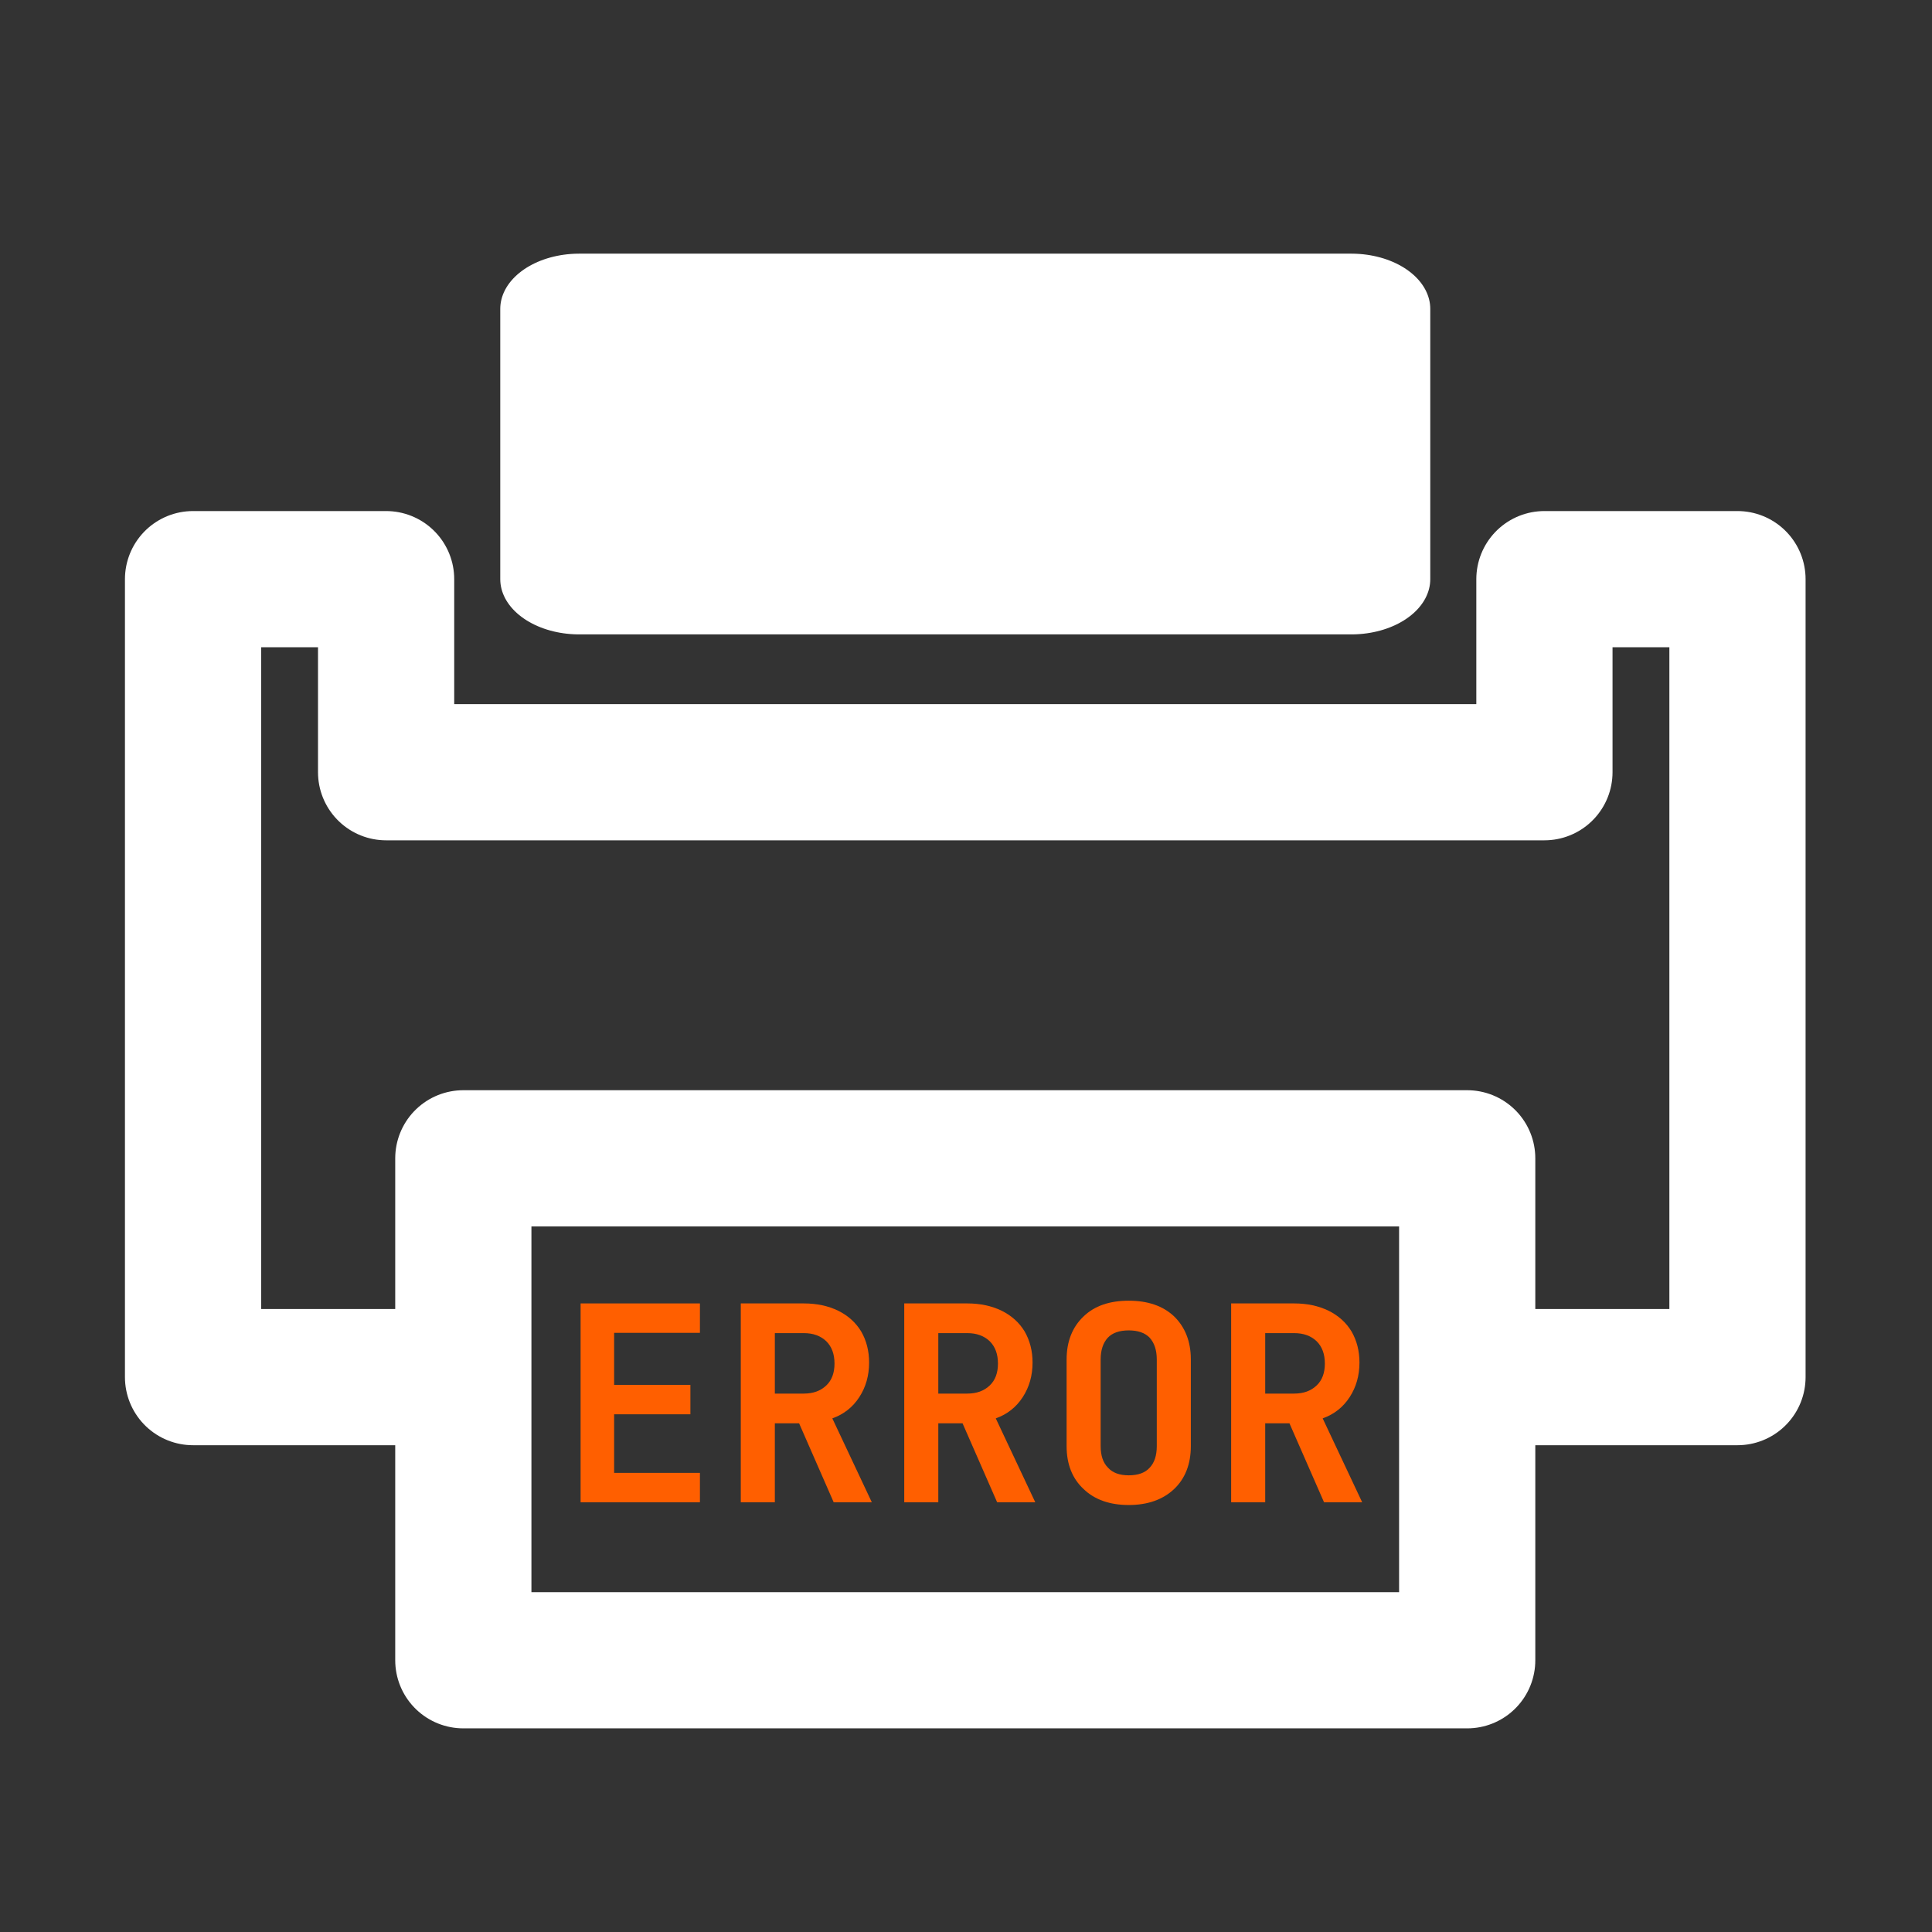
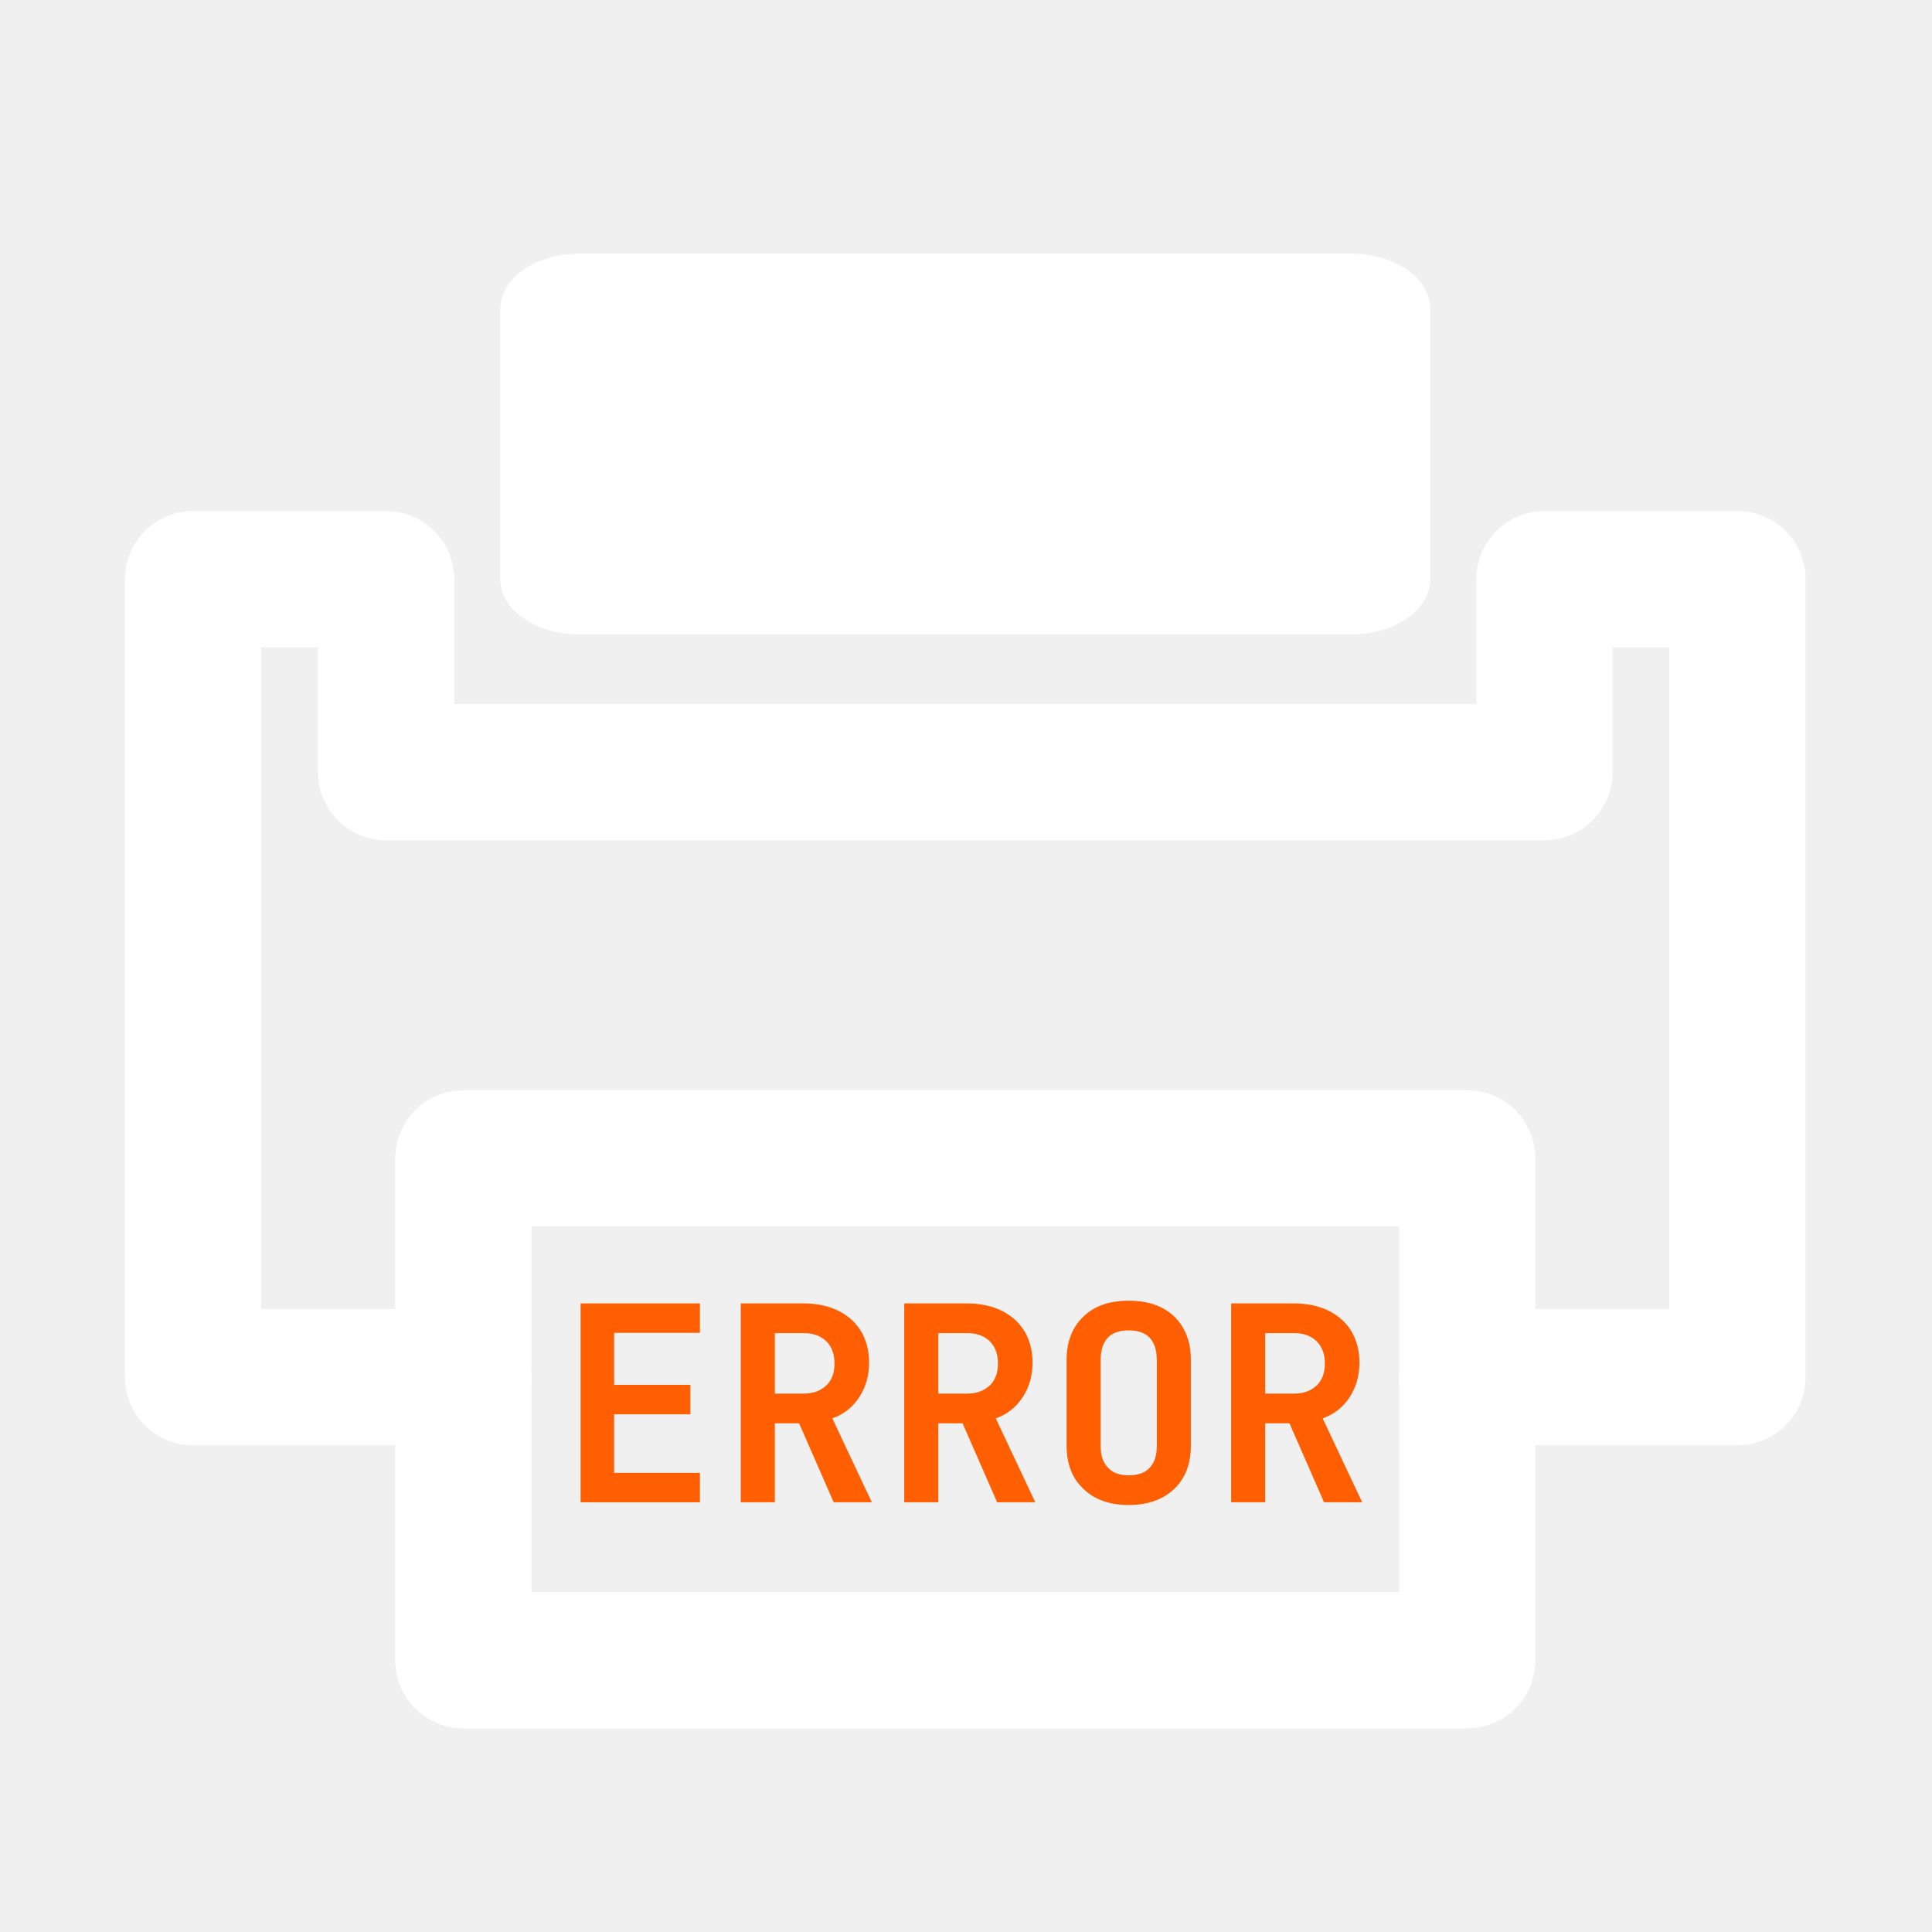
<svg xmlns="http://www.w3.org/2000/svg" width="100%" height="100%" viewBox="0 0 591 591" version="1.1" xml:space="preserve" style="fill-rule:evenodd;clip-rule:evenodd;stroke-linecap:round;stroke-linejoin:round;stroke-miterlimit:1.5;">
-   <rect x="0" y="0" width="590.551" height="590.551" style="fill:rgb(51,51,51);stroke:rgb(51,51,51);stroke-width:41.67px;" />
  <g transform="matrix(1,0,0,0.7,1.77636e-14,-70.8661)">
    <rect x="177.165" y="236.22" width="236.22" height="118.11" style="fill:white;stroke:white;stroke-width:48.27px;" />
  </g>
  <g transform="matrix(1.33333,0,0,1.33333,-98.4252,27.5591)">
-     <path d="M472.441,112.205L428.15,112.205L428.15,156.496L162.402,156.496L162.402,112.205L118.11,112.205L118.11,295.276L472.441,295.276L472.441,112.205Z" style="fill:rgb(51,51,51);stroke:white;stroke-width:31.25px;" />
+     <path d="M410.433,295.276L472.441,295.276L472.441,112.205L428.15,112.205L428.15,156.496L162.402,156.496L162.402,112.205L118.11,112.205L118.11,295.276L180.118,295.276" style="fill:none;stroke:white;stroke-width:31.25px;" />
  </g>
  <g transform="matrix(1.3,0,0,1.3,-88.5827,47.2441)">
-     <rect x="177.165" y="236.22" width="236.22" height="118.11" style="fill:rgb(51,51,51);stroke:white;stroke-width:32.05px;" />
+     <rect x="177.165" y="236.22" width="236.22" height="118.11" style="fill:none;stroke:white;stroke-width:32.05px;" />
  </g>
  <g transform="matrix(1,0,0,1,-39.3701,-5.68434e-14)">
    <g transform="matrix(83.3333,0,0,83.3333,209.646,459.551)">
      <path d="M0.526,-0L0.088,-0L0.088,-0.73L0.526,-0.73L0.526,-0.622L0.211,-0.622L0.211,-0.431L0.491,-0.431L0.491,-0.323L0.211,-0.323L0.211,-0.108L0.526,-0.108L0.526,-0Z" style="fill:rgb(255,95,0);fill-rule:nonzero;" />
    </g>
    <g transform="matrix(83.3333,0,0,83.3333,259.646,459.551)">
      <path d="M0.076,-0L0.076,-0.73L0.307,-0.73C0.355,-0.73 0.397,-0.721 0.434,-0.703C0.47,-0.685 0.498,-0.66 0.518,-0.627C0.537,-0.594 0.547,-0.556 0.547,-0.513C0.547,-0.465 0.535,-0.423 0.511,-0.386C0.487,-0.349 0.454,-0.323 0.412,-0.308L0.557,-0L0.417,-0L0.29,-0.29L0.201,-0.29L0.201,-0L0.076,-0ZM0.307,-0.399C0.342,-0.399 0.369,-0.409 0.39,-0.429C0.41,-0.448 0.42,-0.475 0.42,-0.509C0.42,-0.544 0.41,-0.571 0.39,-0.591C0.369,-0.611 0.342,-0.621 0.307,-0.621L0.201,-0.621L0.201,-0.399L0.307,-0.399Z" style="fill:rgb(255,95,0);fill-rule:nonzero;" />
    </g>
    <g transform="matrix(83.3333,0,0,83.3333,309.646,459.551)">
      <path d="M0.076,-0L0.076,-0.73L0.307,-0.73C0.355,-0.73 0.397,-0.721 0.434,-0.703C0.47,-0.685 0.498,-0.66 0.518,-0.627C0.537,-0.594 0.547,-0.556 0.547,-0.513C0.547,-0.465 0.535,-0.423 0.511,-0.386C0.487,-0.349 0.454,-0.323 0.412,-0.308L0.557,-0L0.417,-0L0.29,-0.29L0.201,-0.29L0.201,-0L0.076,-0ZM0.307,-0.399C0.342,-0.399 0.369,-0.409 0.39,-0.429C0.41,-0.448 0.42,-0.475 0.42,-0.509C0.42,-0.544 0.41,-0.571 0.39,-0.591C0.369,-0.611 0.342,-0.621 0.307,-0.621L0.201,-0.621L0.201,-0.399L0.307,-0.399Z" style="fill:rgb(255,95,0);fill-rule:nonzero;" />
    </g>
    <g transform="matrix(83.3333,0,0,83.3333,359.646,459.551)">
      <path d="M0.3,0.01C0.23,0.01 0.174,-0.01 0.134,-0.049C0.093,-0.087 0.072,-0.14 0.072,-0.206L0.072,-0.524C0.072,-0.59 0.093,-0.643 0.134,-0.682C0.174,-0.721 0.23,-0.74 0.3,-0.74C0.37,-0.74 0.426,-0.721 0.467,-0.682C0.507,-0.643 0.528,-0.59 0.528,-0.525L0.528,-0.206C0.528,-0.14 0.507,-0.087 0.467,-0.049C0.426,-0.01 0.37,0.01 0.3,0.01ZM0.3,-0.099C0.334,-0.099 0.36,-0.108 0.377,-0.127C0.394,-0.145 0.403,-0.171 0.403,-0.206L0.403,-0.524C0.403,-0.559 0.394,-0.585 0.377,-0.604C0.36,-0.622 0.334,-0.631 0.3,-0.631C0.266,-0.631 0.24,-0.622 0.223,-0.604C0.206,-0.585 0.197,-0.559 0.197,-0.524L0.197,-0.206C0.197,-0.171 0.206,-0.145 0.224,-0.127C0.241,-0.108 0.267,-0.099 0.3,-0.099Z" style="fill:rgb(255,95,0);fill-rule:nonzero;" />
    </g>
    <g transform="matrix(83.3333,0,0,83.3333,409.646,459.551)">
      <path d="M0.076,-0L0.076,-0.73L0.307,-0.73C0.355,-0.73 0.397,-0.721 0.434,-0.703C0.47,-0.685 0.498,-0.66 0.518,-0.627C0.537,-0.594 0.547,-0.556 0.547,-0.513C0.547,-0.465 0.535,-0.423 0.511,-0.386C0.487,-0.349 0.454,-0.323 0.412,-0.308L0.557,-0L0.417,-0L0.29,-0.29L0.201,-0.29L0.201,-0L0.076,-0ZM0.307,-0.399C0.342,-0.399 0.369,-0.409 0.39,-0.429C0.41,-0.448 0.42,-0.475 0.42,-0.509C0.42,-0.544 0.41,-0.571 0.39,-0.591C0.369,-0.611 0.342,-0.621 0.307,-0.621L0.201,-0.621L0.201,-0.399L0.307,-0.399Z" style="fill:rgb(255,95,0);fill-rule:nonzero;" />
    </g>
  </g>
</svg>
